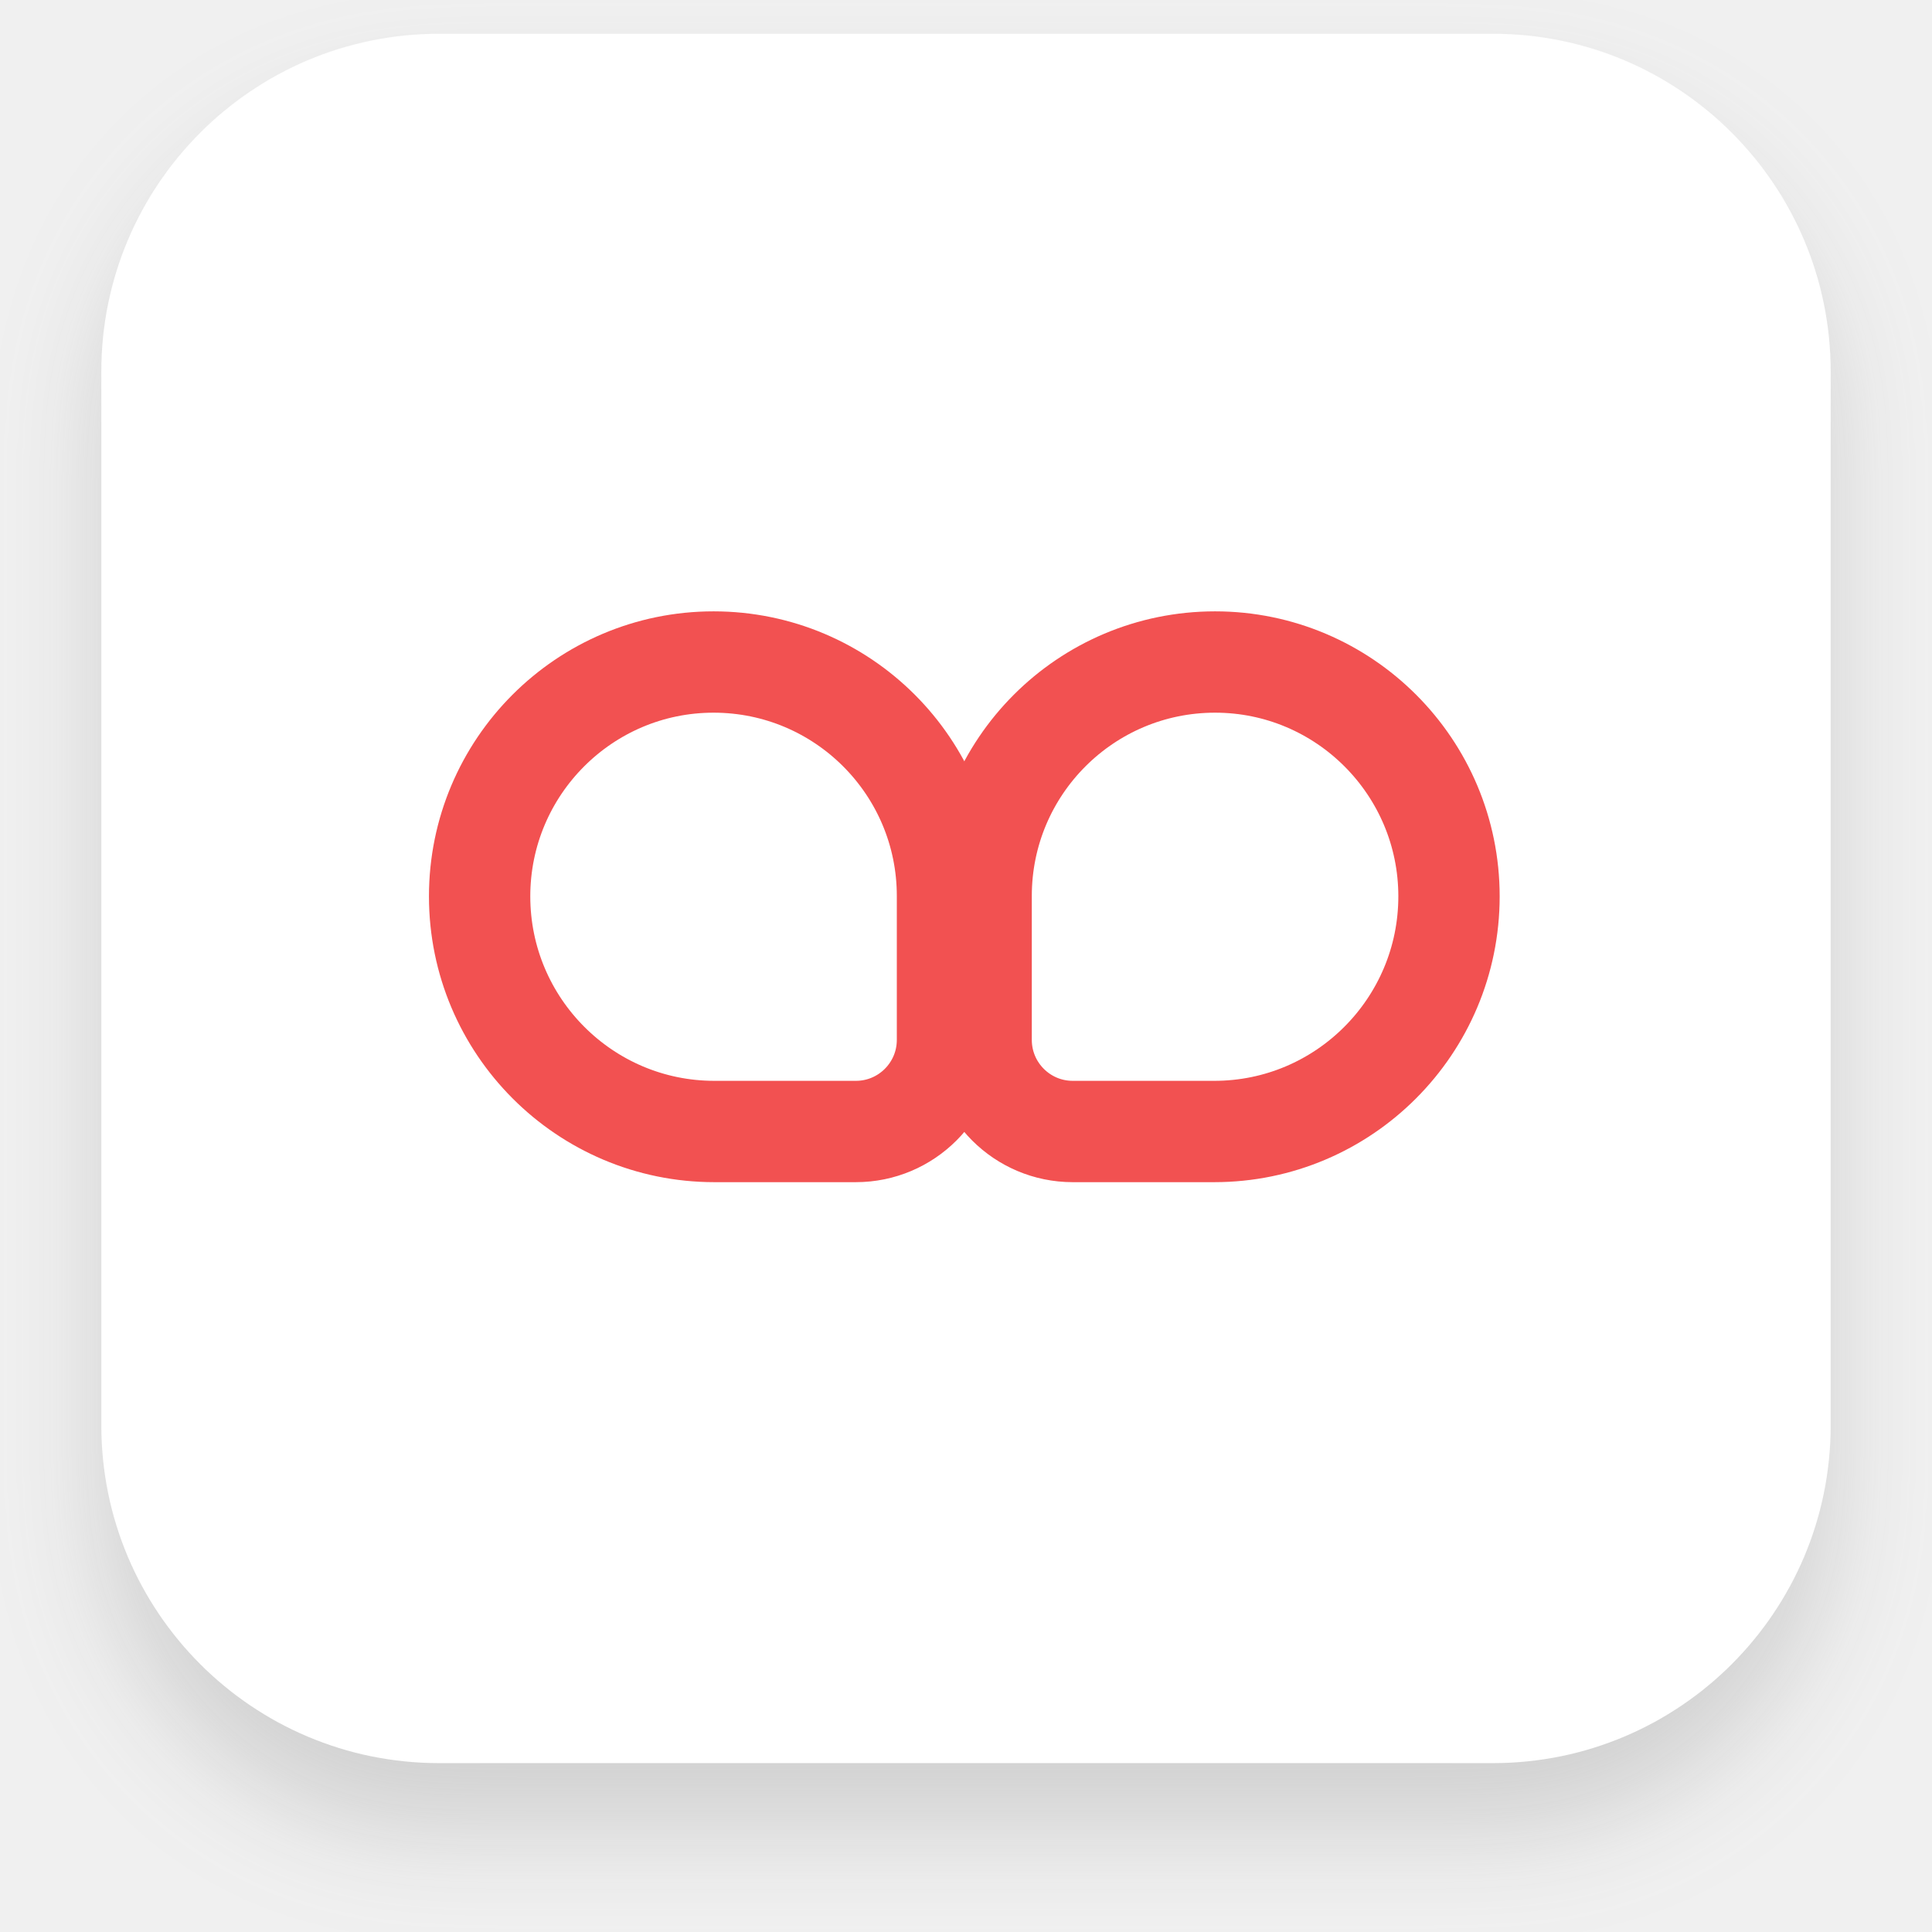
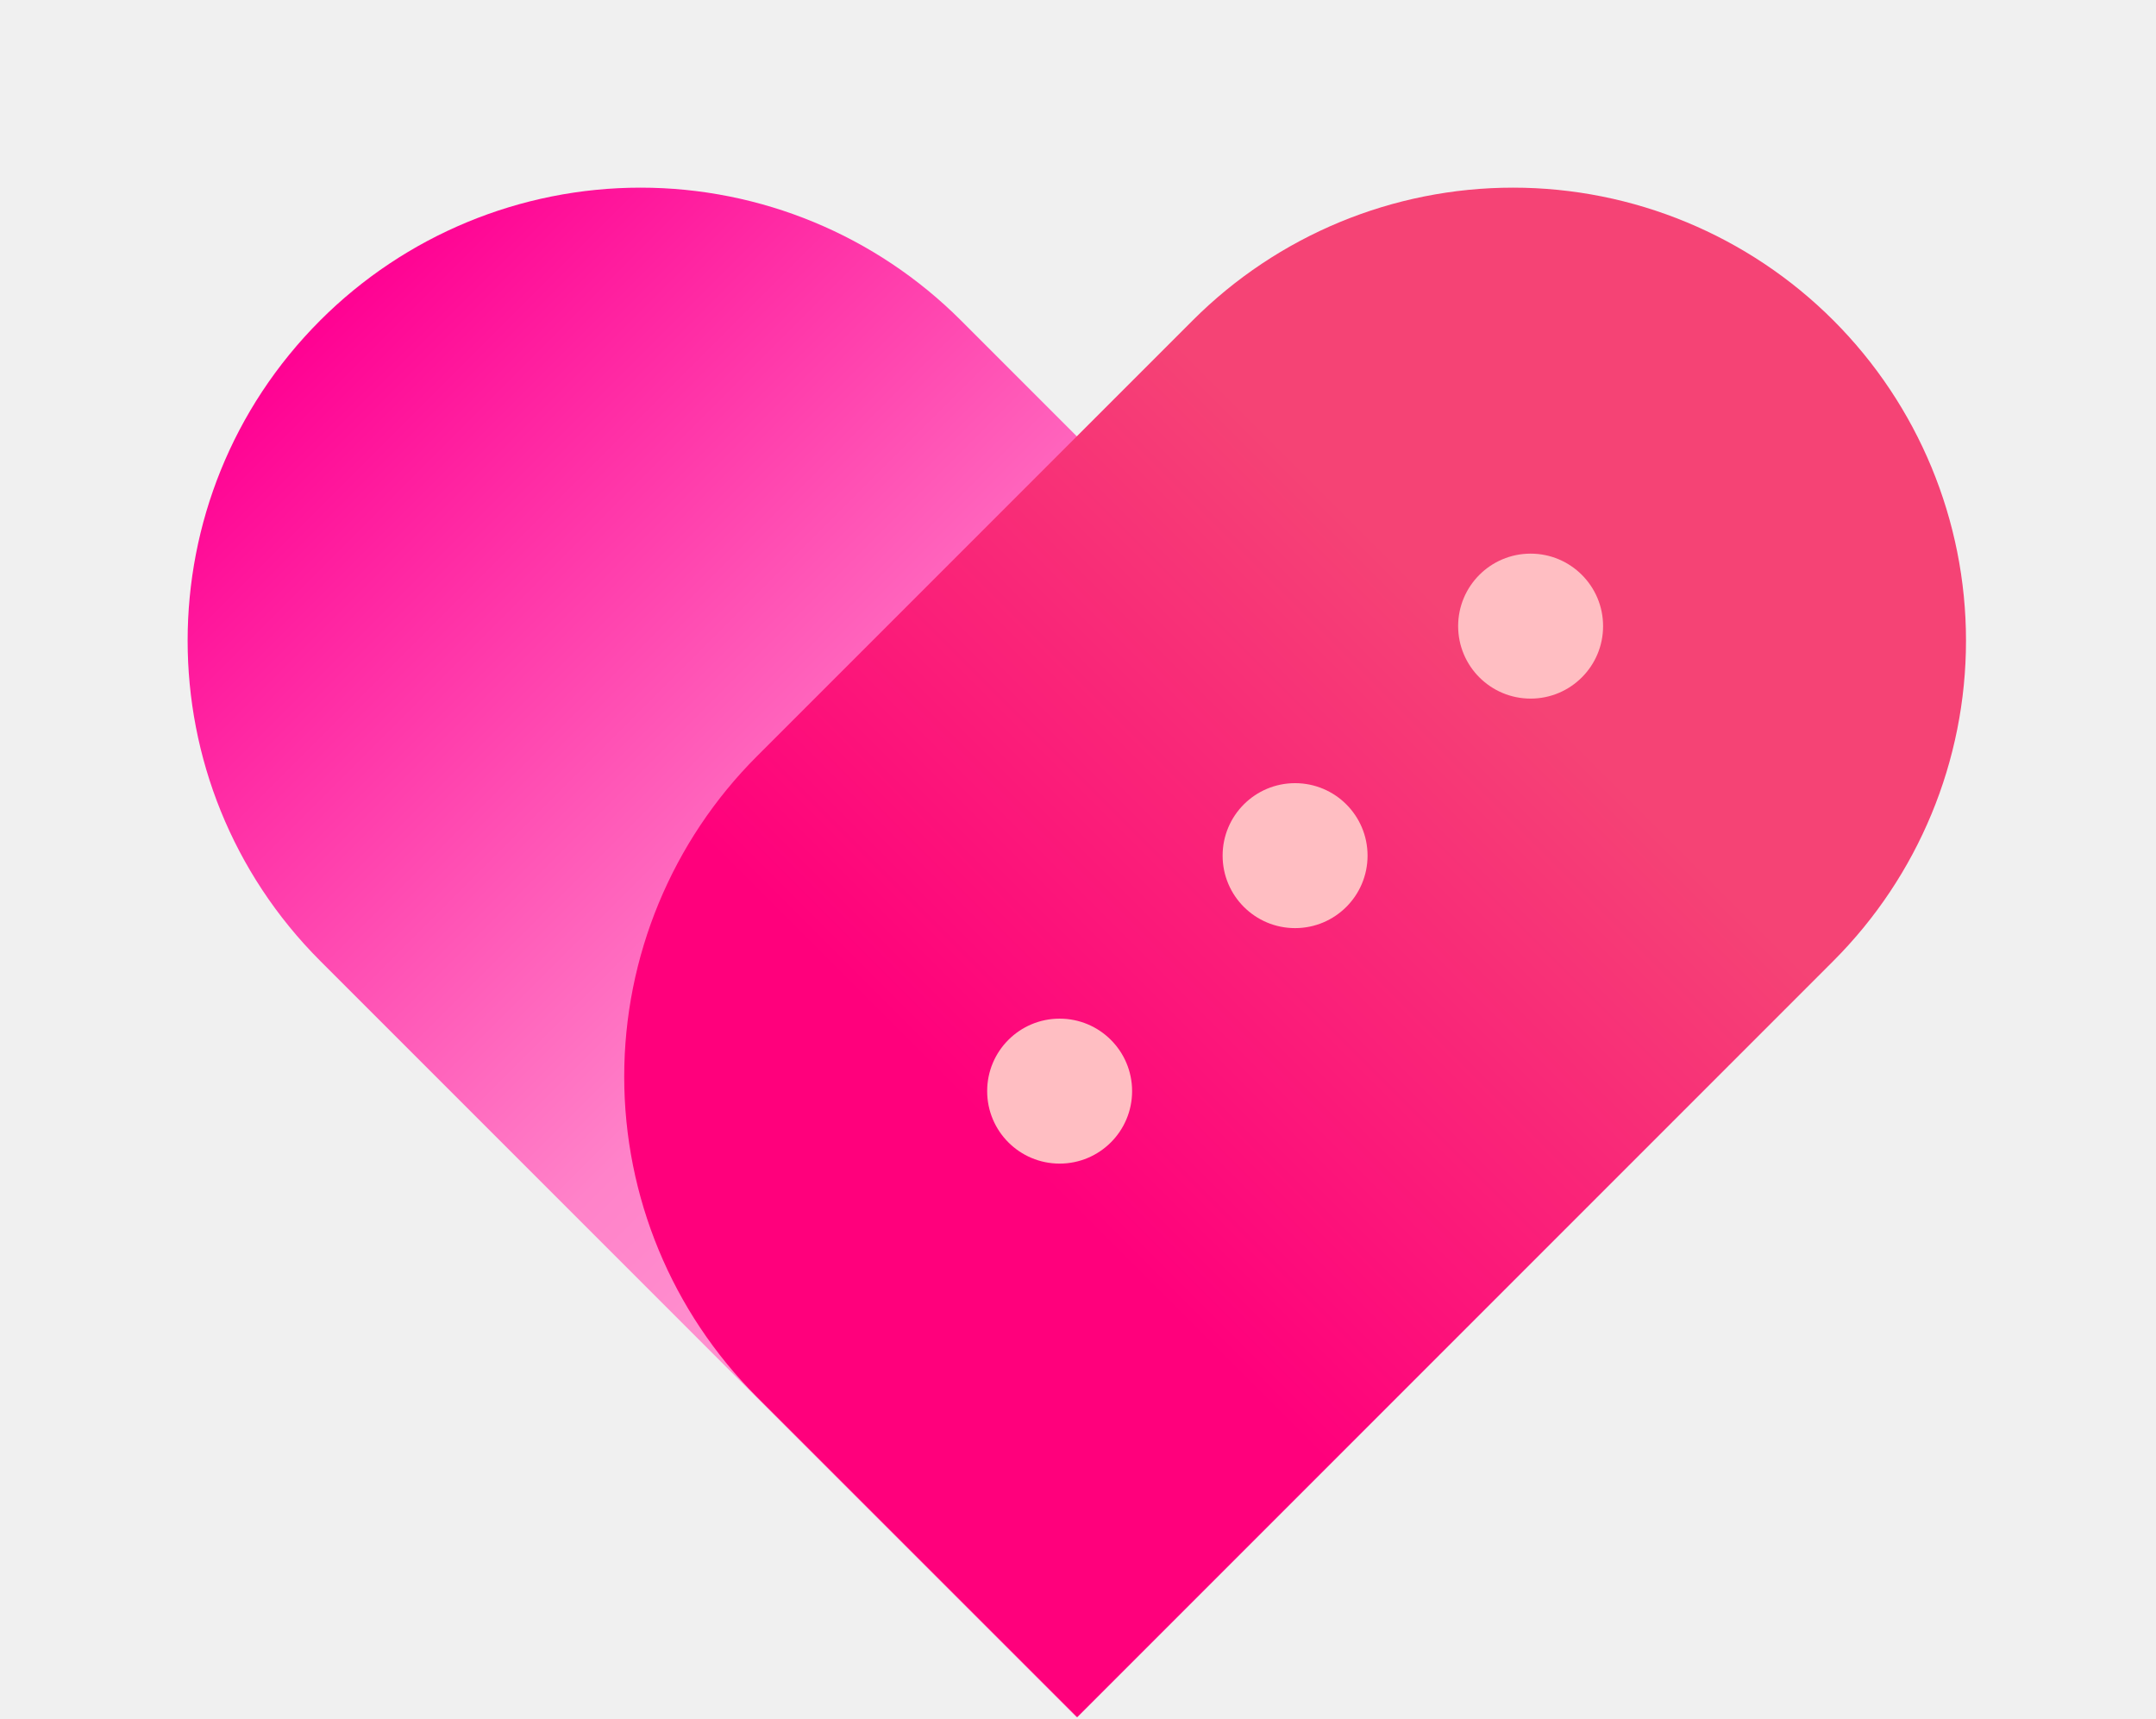
- <svg xmlns="http://www.w3.org/2000/svg" width="572" height="572" viewBox="0 0 572 572" fill="none">
-   <g filter="url(#filter0_d)">
-     <rect x="30" y="10" width="512" height="512" rx="100" fill="white" />
+ <svg xmlns="http://www.w3.org/2000/svg" width="100%" height="100%" viewBox="0 0 714 569" version="1.1" xml:space="preserve" style="fill-rule:evenodd;clip-rule:evenodd;stroke-linejoin:round;stroke-miterlimit:1.414;">
+   <g transform="matrix(1,0,0,1,-731.798,-545.735)">
+     <g transform="matrix(1,0,0,1,82.3928,-239.24)">
+       <g transform="matrix(1.01854,1.01854,-0.768594,0.768594,850.714,-601.632)">
+         <path d="M1036,895C1036,895 893.301,895 790.136,895C762.517,895 736.03,909.539 716.501,935.419C696.971,961.299 686,996.4 686,1033C686,1033 686,1033 686,1033C686,1109.21 732.623,1171 790.136,1171C893.301,1171 1036,1171 1036,1171L1036,895Z" style="fill:url(#_Linear1);" />
+       </g>
+       <g>
+         <g transform="matrix(-1.01854,1.01854,0.768594,0.768594,1161.31,-601.632)">
+           <path d="M1036,1033C1036,996.4 1025.03,961.299 1005.5,935.419C985.97,909.539 959.483,895 931.864,895C887.102,895 834.898,895 790.136,895C762.517,895 736.03,909.539 716.501,935.419C696.971,961.299 686,996.4 686,1033C686,1033 686,1033 686,1033C686,1069.6 696.971,1104.7 716.5,1130.58C736.03,1156.46 762.517,1171 790.135,1171C893.3,1171 1036,1171 1036,1171C1036,1171 1036,1102 1036,1033Z" style="fill:url(#_Linear2);" />
+         </g>
+         <g transform="matrix(1,0,0,1,1.79725,-19.2028)">
+           <g transform="matrix(1,0,0,1,-59.5,81.5)">
+             <circle cx="1136" cy="1006" r="24" style="fill:rgb(255,190,194);" />
+           </g>
+           <g transform="matrix(1,0,0,1,-137.475,159.475)">
+             <circle cx="1136" cy="1006" r="24" style="fill:rgb(255,190,194);" />
+           </g>
+           <g transform="matrix(1,0,0,1,18.5,5.5)">
+             <circle cx="1136" cy="1006" r="24" style="fill:rgb(255,190,194);" />
+           </g>
+         </g>
+       </g>
+     </g>
  </g>
-   <path d="M211.5 335H253.389C268.372 335 280.518 322.854 280.518 307.87V265.259C280.518 227.008 249.51 196 211.259 196C173.036 196 142 227.101 142 265.379C142 303.791 173.144 335 211.5 335Z" stroke="#F25151" stroke-width="30" />
-   <path d="M359.5 335H317.611C302.628 335 290.482 322.854 290.482 307.87V265.259C290.482 227.008 321.49 196 359.741 196C397.964 196 429 227.101 429 265.379C429 303.791 397.856 335 359.5 335Z" stroke="#F25151" stroke-width="30" />
  <defs>
-     <filter id="filter0_d" x="0" y="0" width="572" height="572" filterUnits="userSpaceOnUse" color-interpolation-filters="sRGB">
-       <feFlood flood-opacity="0" result="BackgroundImageFix" />
-       <feColorMatrix in="SourceAlpha" type="matrix" values="0 0 0 0 0 0 0 0 0 0 0 0 0 0 0 0 0 0 127 0" />
-       <feOffset dy="20" />
-       <feGaussianBlur stdDeviation="15" />
-       <feColorMatrix type="matrix" values="0 0 0 0 0.463 0 0 0 0 0.463 0 0 0 0 0.463 0 0 0 0.25 0" />
-       <feBlend mode="normal" in2="BackgroundImageFix" result="effect1_dropShadow" />
-       <feBlend mode="normal" in="SourceGraphic" in2="effect1_dropShadow" result="shape" />
-     </filter>
+     <linearGradient id="_Linear1" x1="0" y1="0" x2="1" y2="0" gradientUnits="userSpaceOnUse" gradientTransform="matrix(350,0,0,276,686,1033)">
+       <stop offset="0" style="stop-color:rgb(255,0,146);stop-opacity:1" />
+       <stop offset="0.53" style="stop-color:rgb(255,130,201);stop-opacity:1" />
+       <stop offset="1" style="stop-color:rgb(255,178,222);stop-opacity:1" />
+     </linearGradient>
+     <linearGradient id="_Linear2" x1="0" y1="0" x2="1" y2="0" gradientUnits="userSpaceOnUse" gradientTransform="matrix(-158.15,-5.68434e-14,-4.26326e-14,200.875,954.311,1084.2)">
+       <stop offset="0" style="stop-color:rgb(255,0,124);stop-opacity:1" />
+       <stop offset="1" style="stop-color:rgb(245,67,117);stop-opacity:1" />
+     </linearGradient>
  </defs>
</svg>
